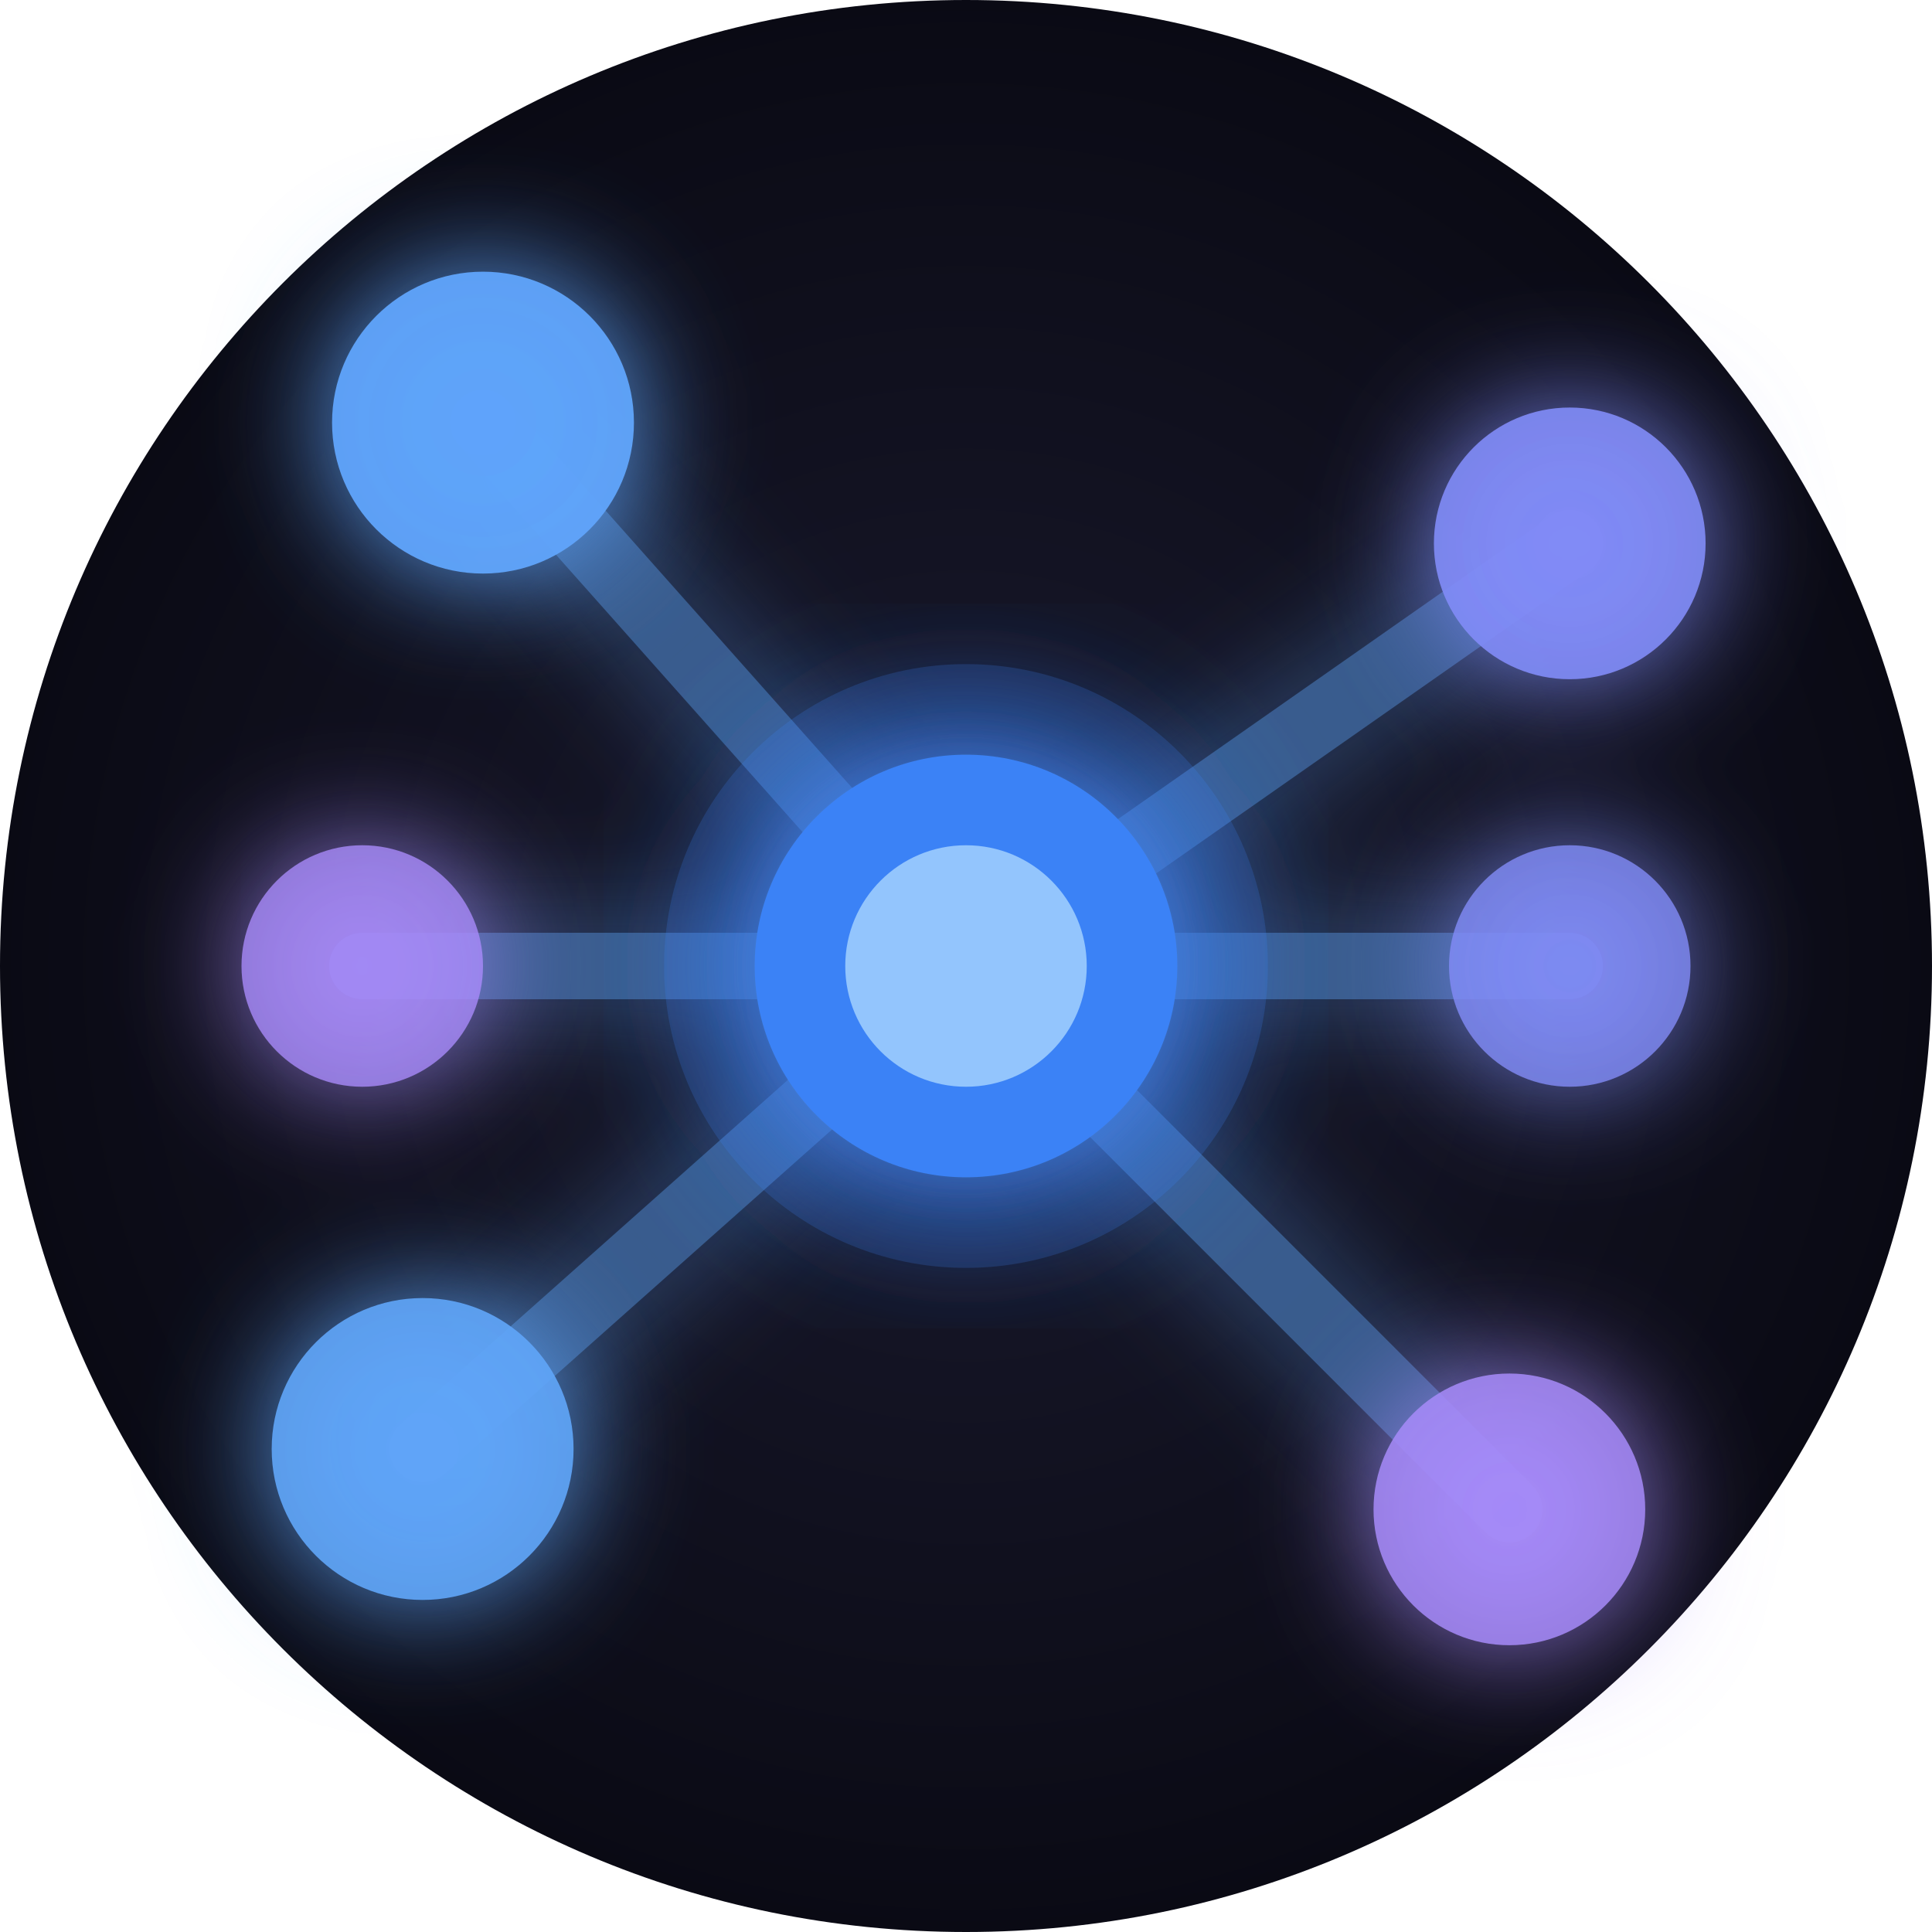
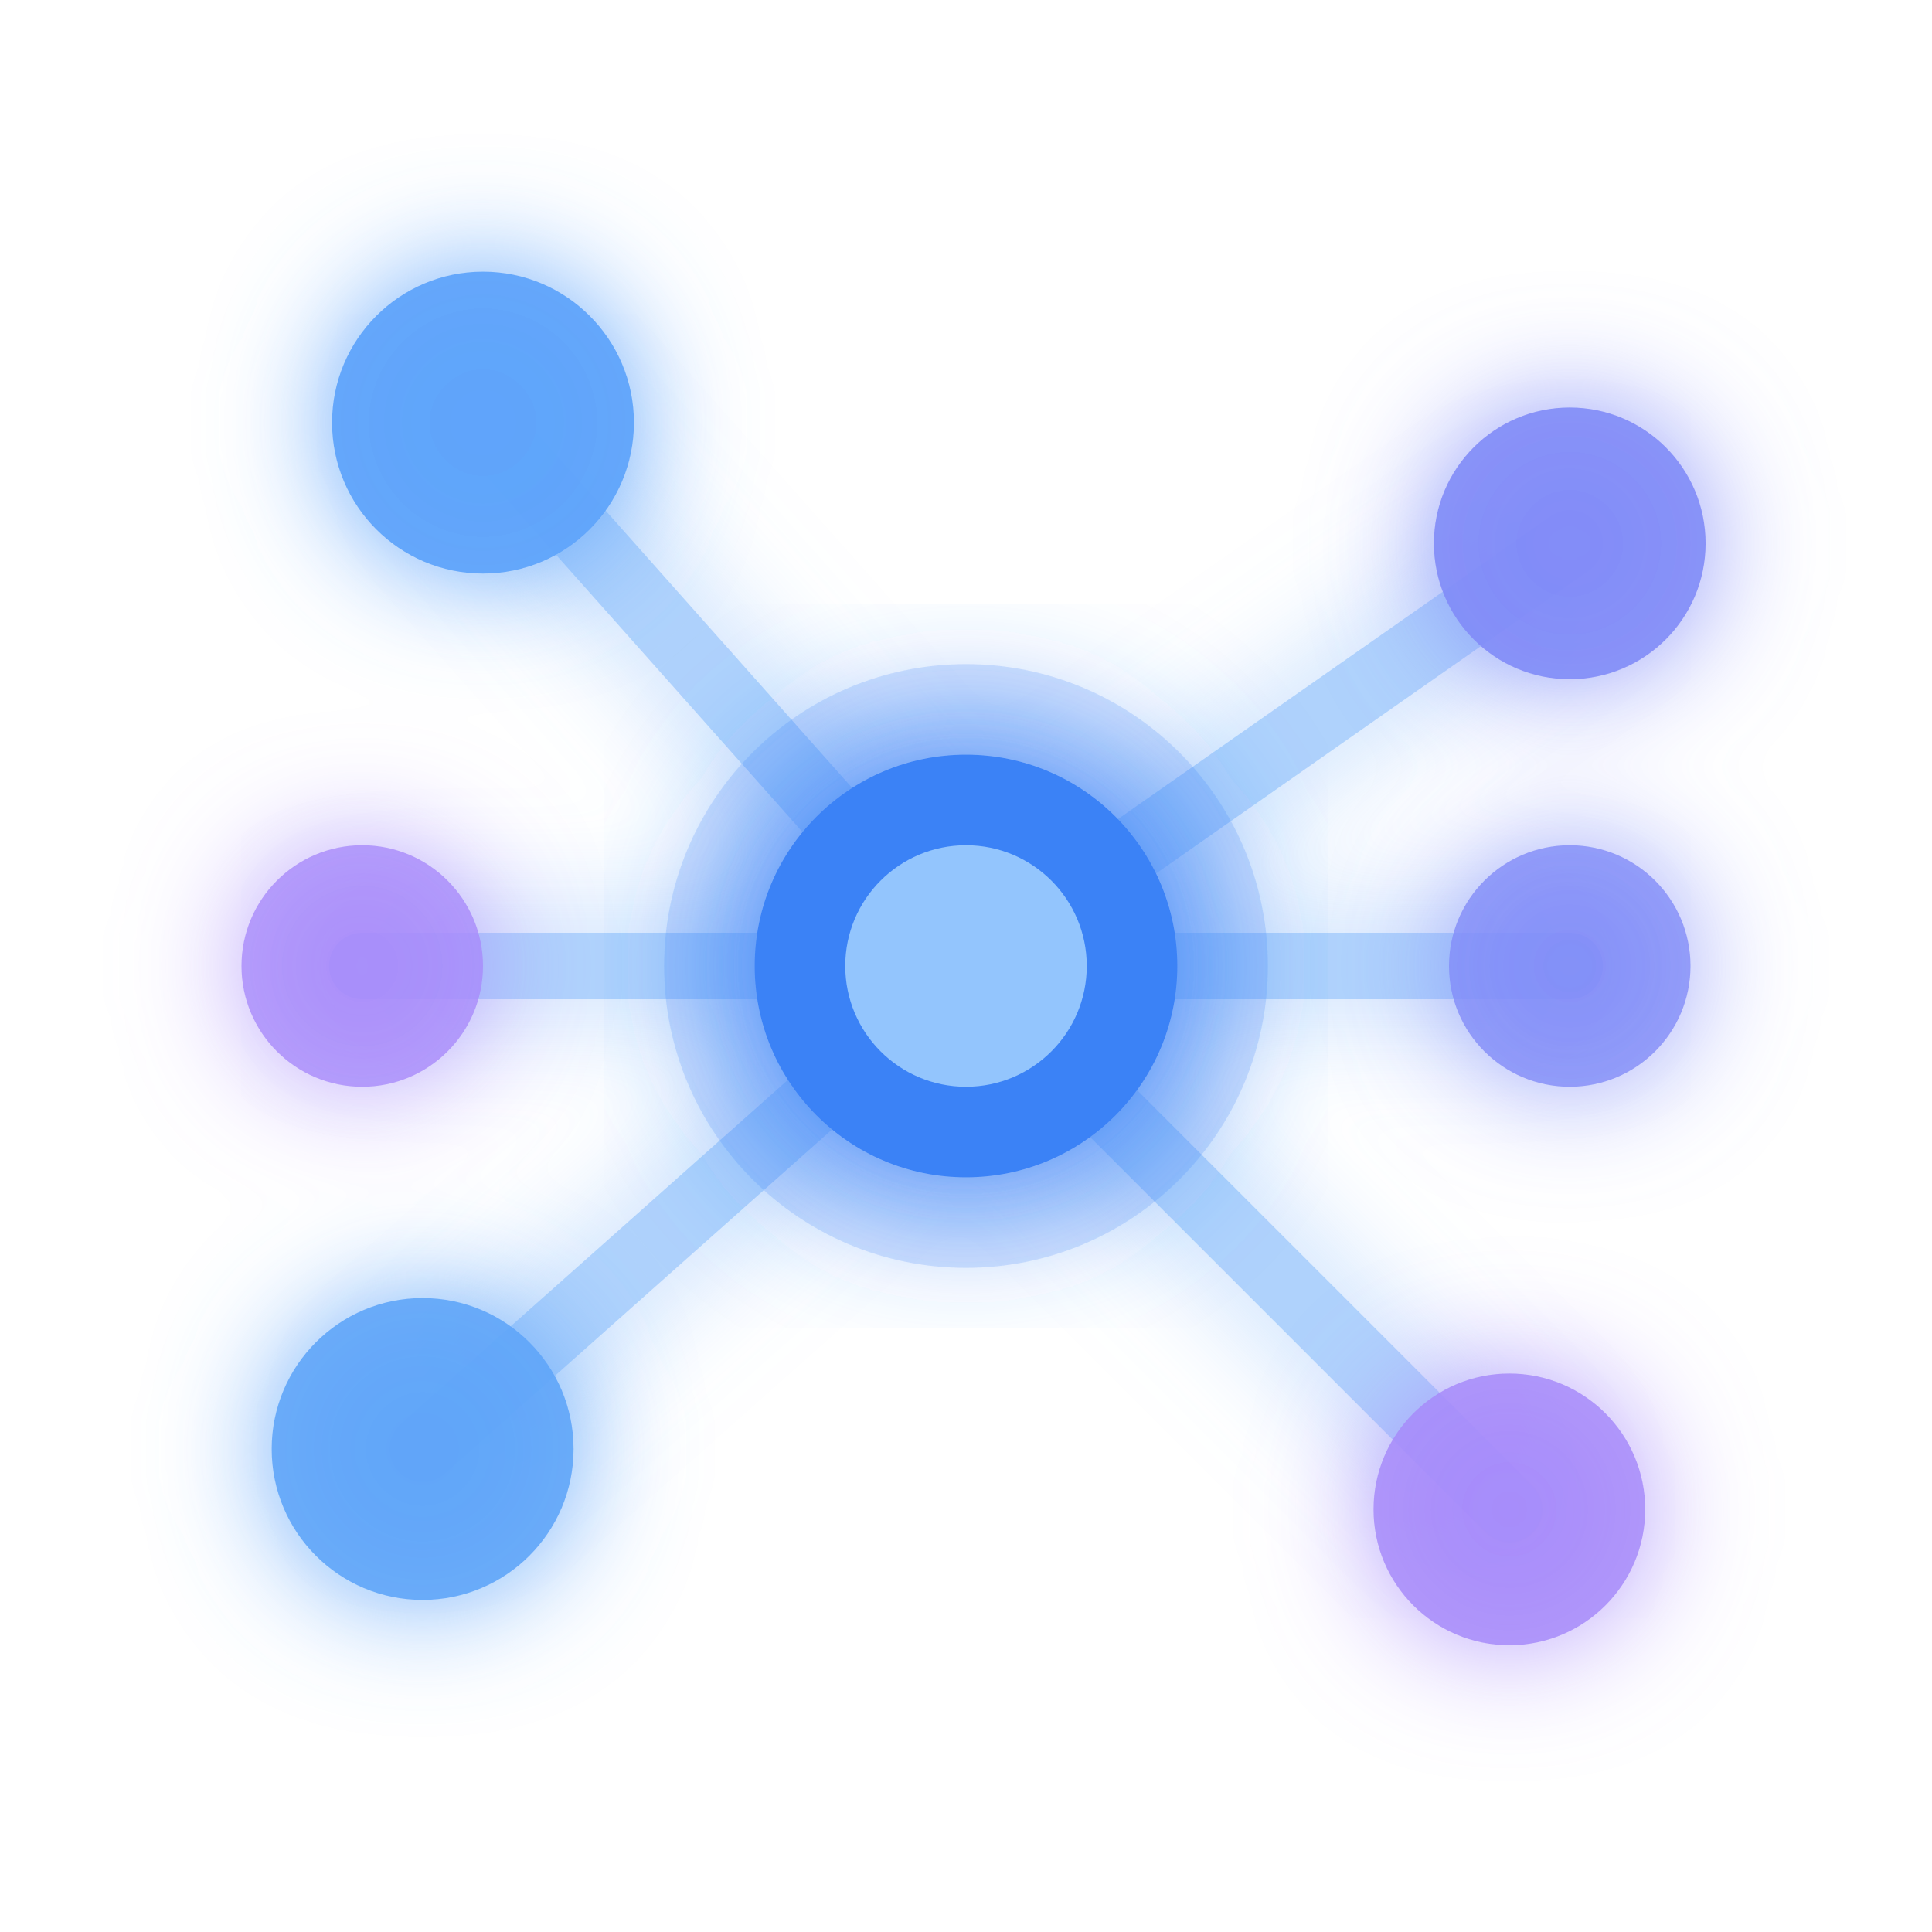
<svg xmlns="http://www.w3.org/2000/svg" viewBox="0 0 64 64">
  <defs>
-     <radialGradient id="bg" cx="50%" cy="50%" r="50%">
-       <stop offset="0%" stop-color="#1a1a2e" />
-       <stop offset="100%" stop-color="#0a0a14" />
-     </radialGradient>
    <filter id="glow">
      <feGaussianBlur stdDeviation="2" result="blur" />
      <feMerge>
        <feMergeNode in="blur" />
        <feMergeNode in="SourceGraphic" />
      </feMerge>
    </filter>
  </defs>
-   <circle cx="32" cy="32" r="32" fill="url(#bg)" />
  <g stroke="#60a5fa" stroke-width="2.2" stroke-linecap="round" opacity="0.5" filter="url(#glow)">
    <line x1="32" y1="32" x2="16" y2="14" />
    <line x1="32" y1="32" x2="52" y2="18" />
    <line x1="32" y1="32" x2="50" y2="50" />
    <line x1="32" y1="32" x2="14" y2="48" />
    <line x1="32" y1="32" x2="52" y2="32" />
    <line x1="32" y1="32" x2="12" y2="32" />
  </g>
  <g filter="url(#glow)">
    <circle cx="16" cy="14" r="5" fill="#60a5fa" opacity="0.95" />
    <circle cx="52" cy="18" r="4.5" fill="#818cf8" opacity="0.9" />
    <circle cx="50" cy="50" r="4.5" fill="#a78bfa" opacity="0.85" />
    <circle cx="14" cy="48" r="5" fill="#60a5fa" opacity="0.9" />
    <circle cx="52" cy="32" r="4" fill="#818cf8" opacity="0.8" />
    <circle cx="12" cy="32" r="4" fill="#a78bfa" opacity="0.8" />
  </g>
  <g filter="url(#glow)">
    <circle cx="32" cy="32" r="10" fill="#3b82f6" opacity="0.2" />
    <circle cx="32" cy="32" r="7" fill="#3b82f6" />
    <circle cx="32" cy="32" r="4" fill="#93c5fd" />
  </g>
</svg>
